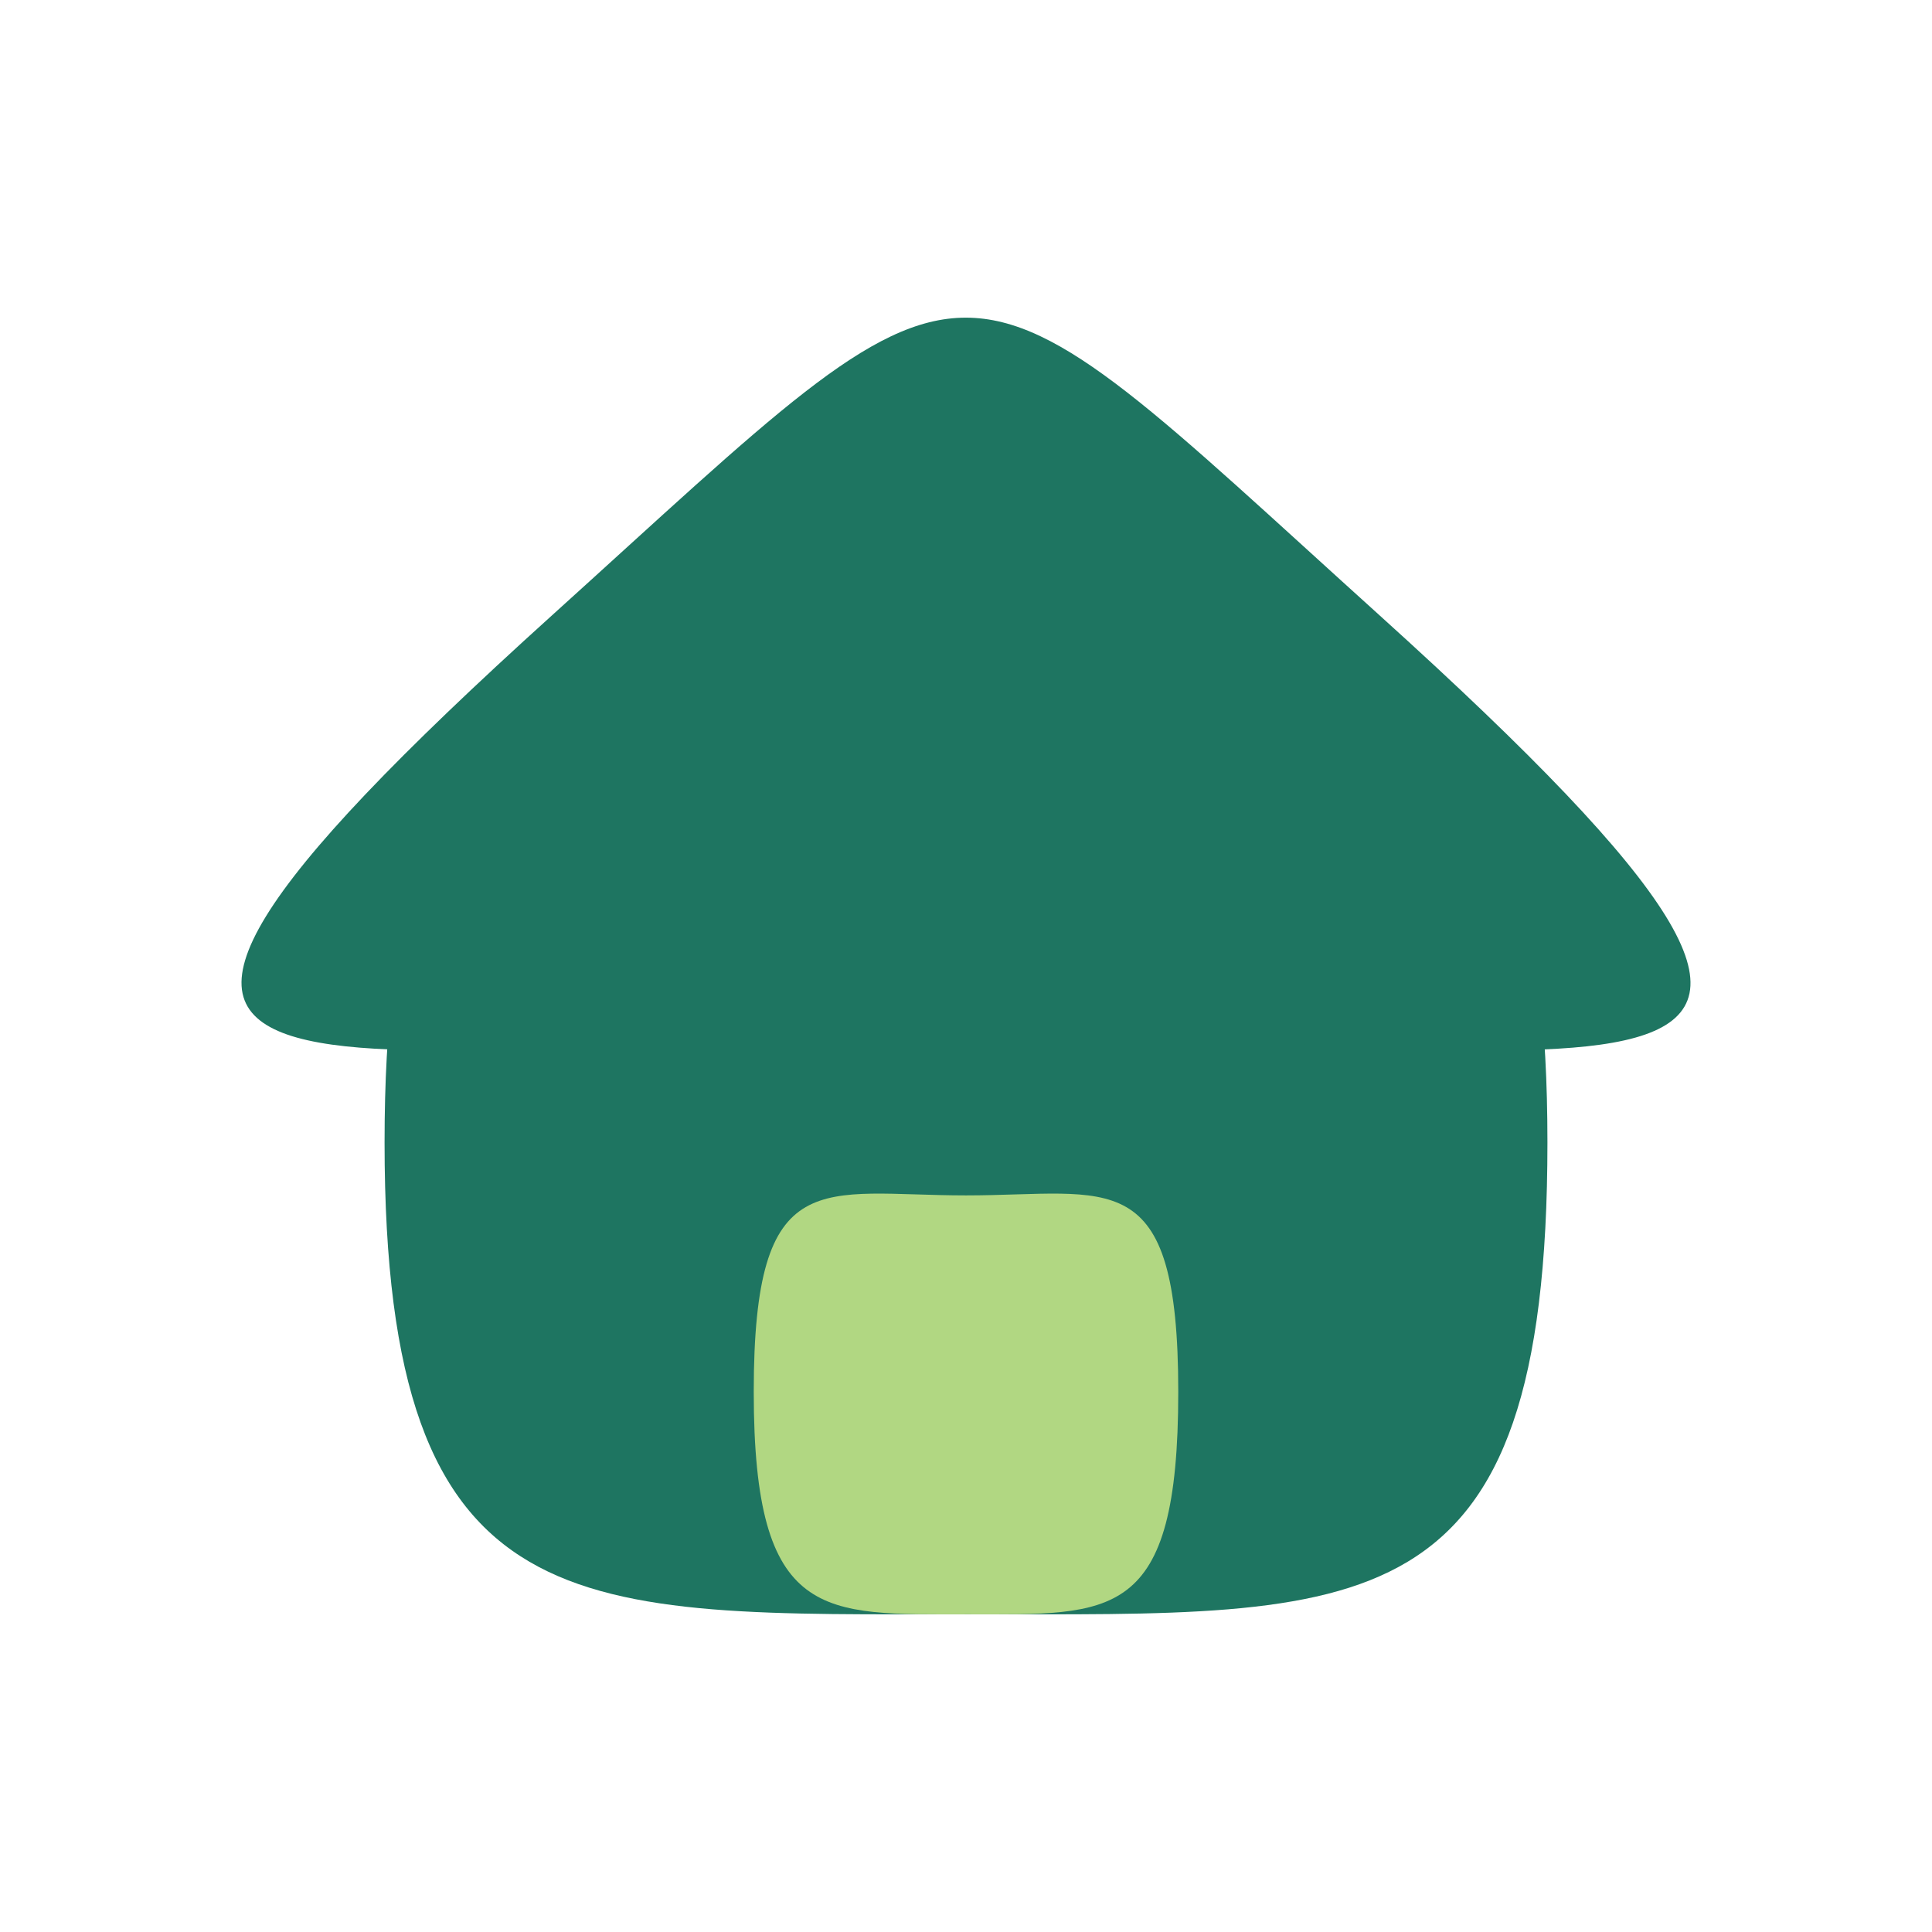
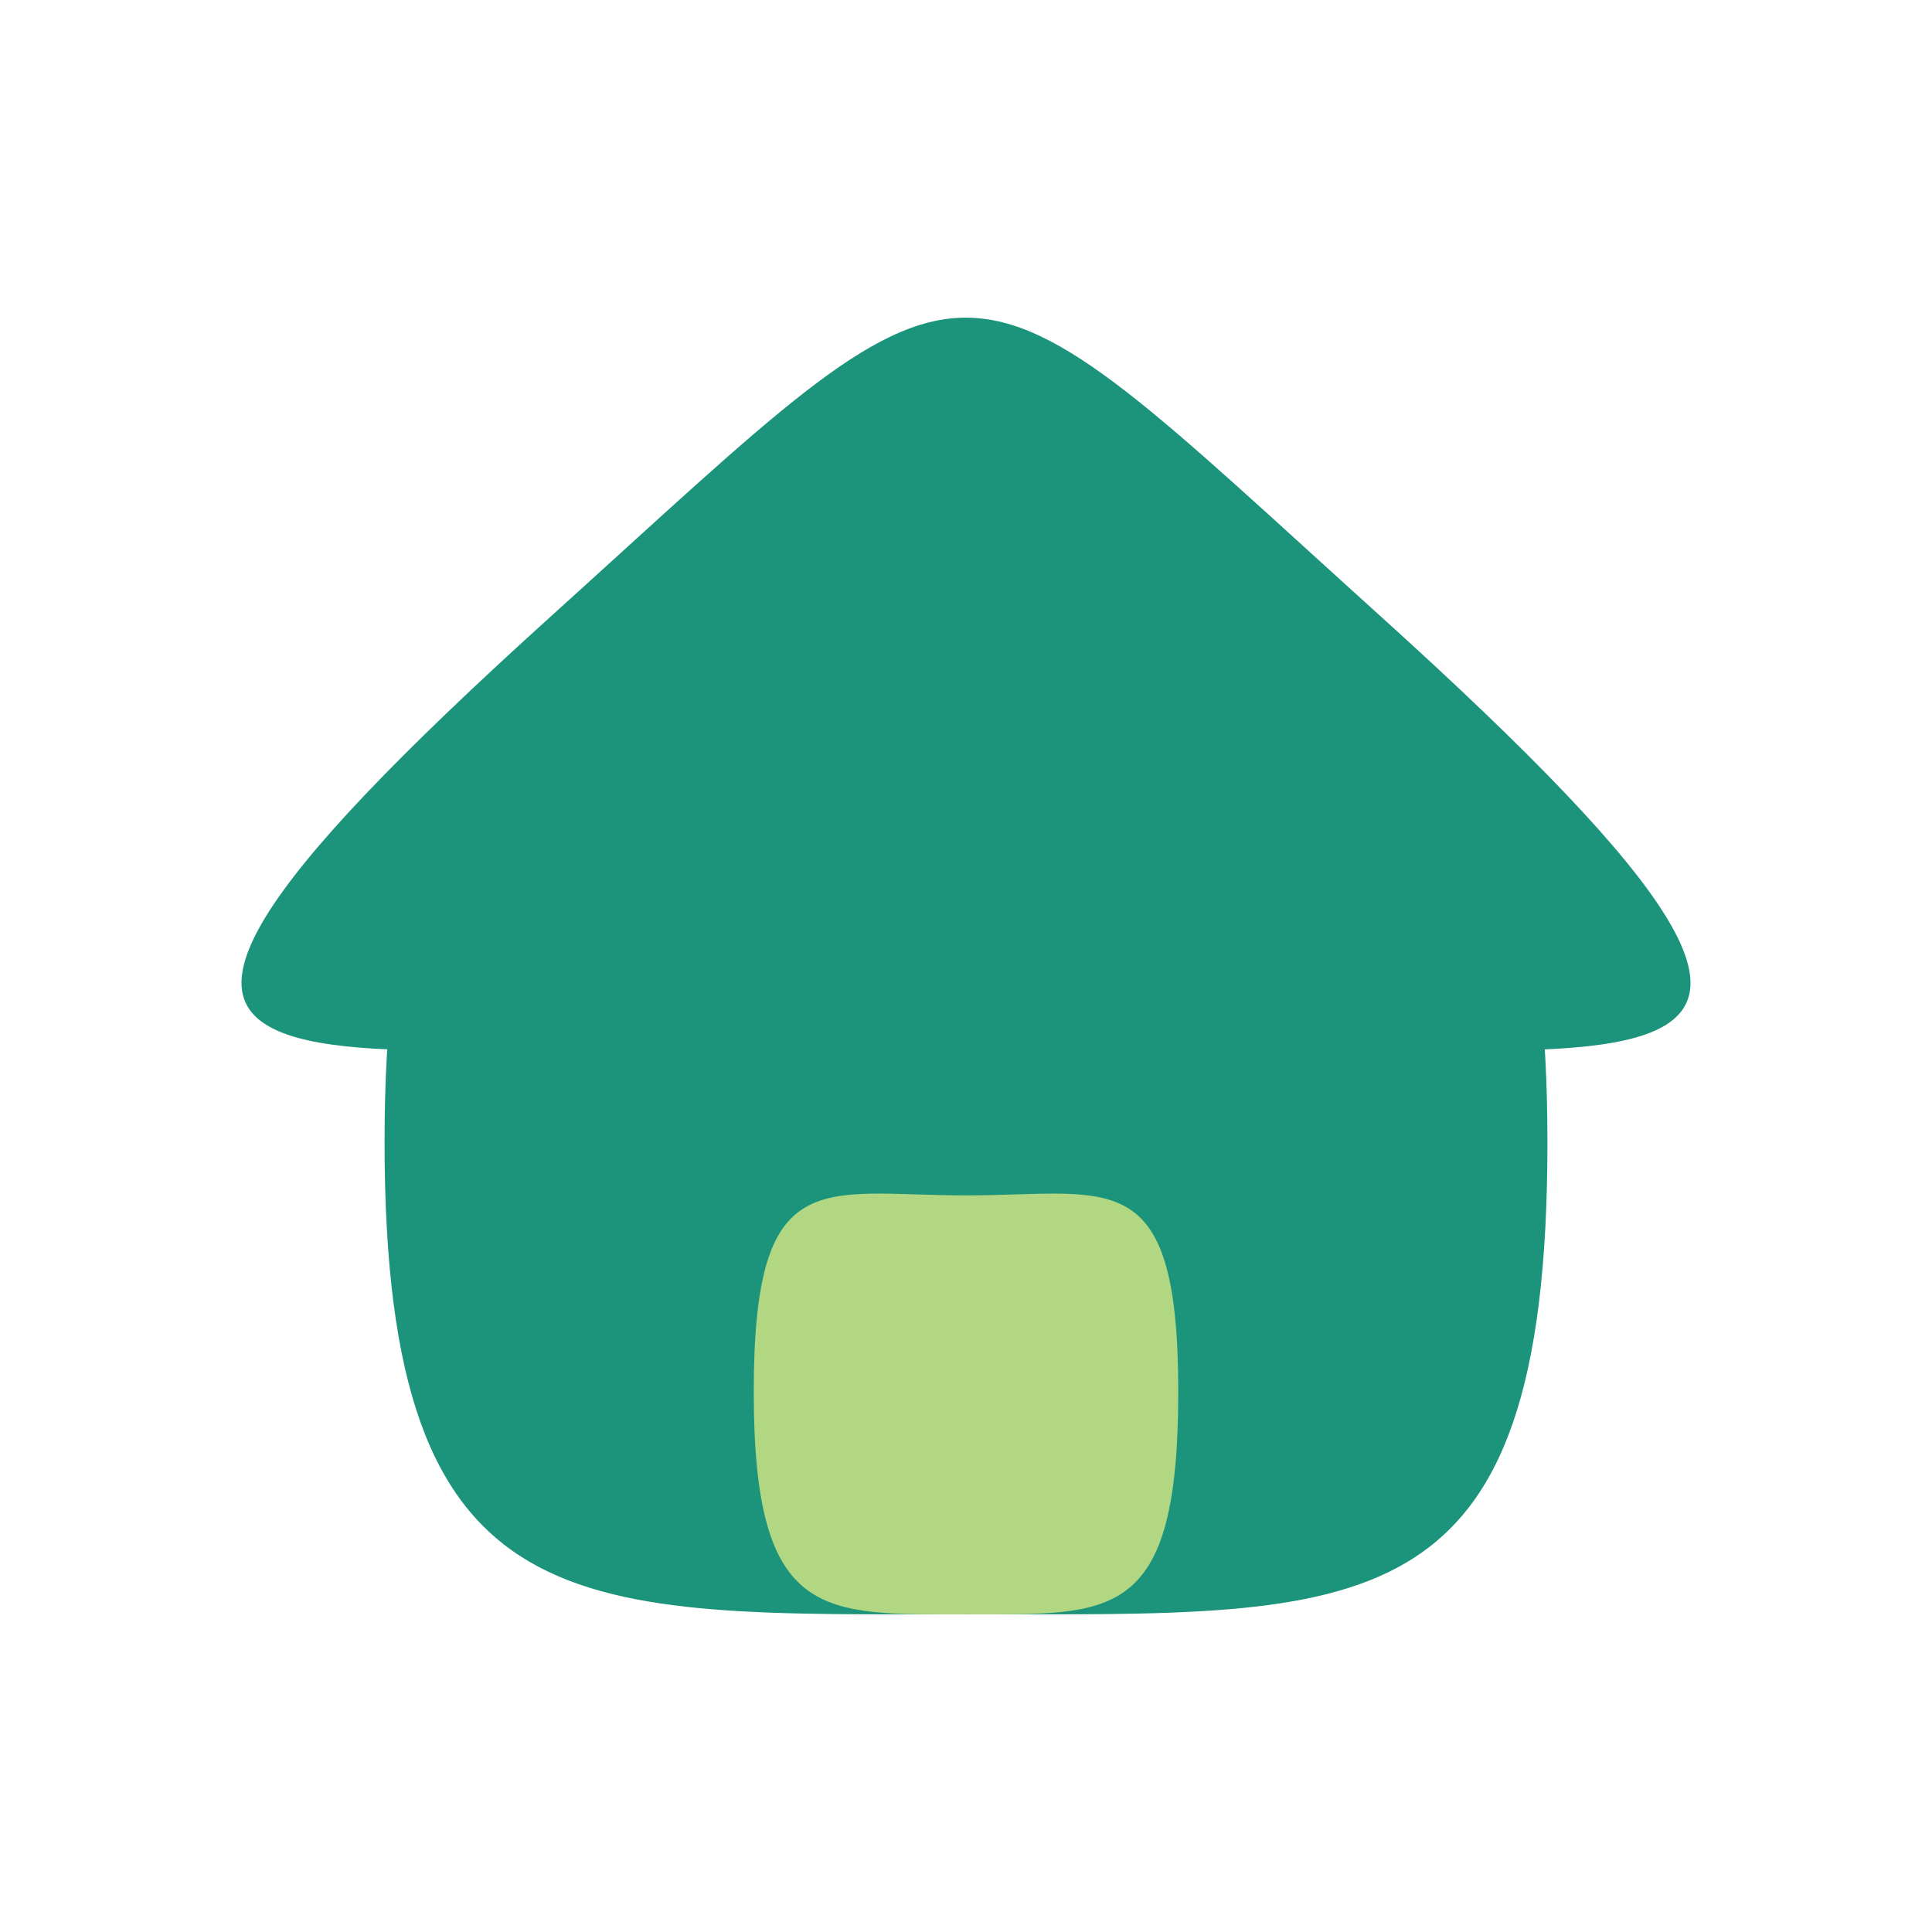
<svg xmlns="http://www.w3.org/2000/svg" width="1000" height="1000" viewBox="0 0 1000 1000" fill="none">
-   <path d="M499.997 375.77C704.766 375.77 800.95 338.152 800.95 591.325C800.95 844.493 707.399 835.54 502.63 835.54C297.853 835.54 199.051 844.493 199.051 591.325C199.051 338.152 295.22 375.77 499.997 375.77Z" fill="#1E7561" />
+   <path d="M499.997 375.77C704.766 375.77 800.95 338.152 800.95 591.325C800.95 844.493 707.399 835.54 502.63 835.54C297.853 835.54 199.051 844.493 199.051 591.325C199.051 338.152 295.22 375.77 499.997 375.77Z" fill="#1C947B" />
  <path d="M500 618.737C574.754 618.737 609.867 600.997 609.867 720.389C609.867 839.78 575.715 835.558 500.961 835.558C426.204 835.558 390.135 839.78 390.135 720.389C390.135 600.996 425.243 618.737 500 618.737Z" fill="#B1D782" />
-   <path d="M714.317 318.732C1033.53 607.131 832.519 535.876 500.278 535.876C168.036 535.876 -33.751 607.131 285.461 318.732C513.191 112.984 486.587 112.984 714.317 318.732Z" fill="#1E7561" />
+   <path d="M714.317 318.732C1033.53 607.131 832.519 535.876 500.277 535.876C168.036 535.876 -33.751 607.131 285.461 318.732C513.191 112.984 486.587 112.984 714.317 318.732Z" fill="#1C947B" />
</svg>
